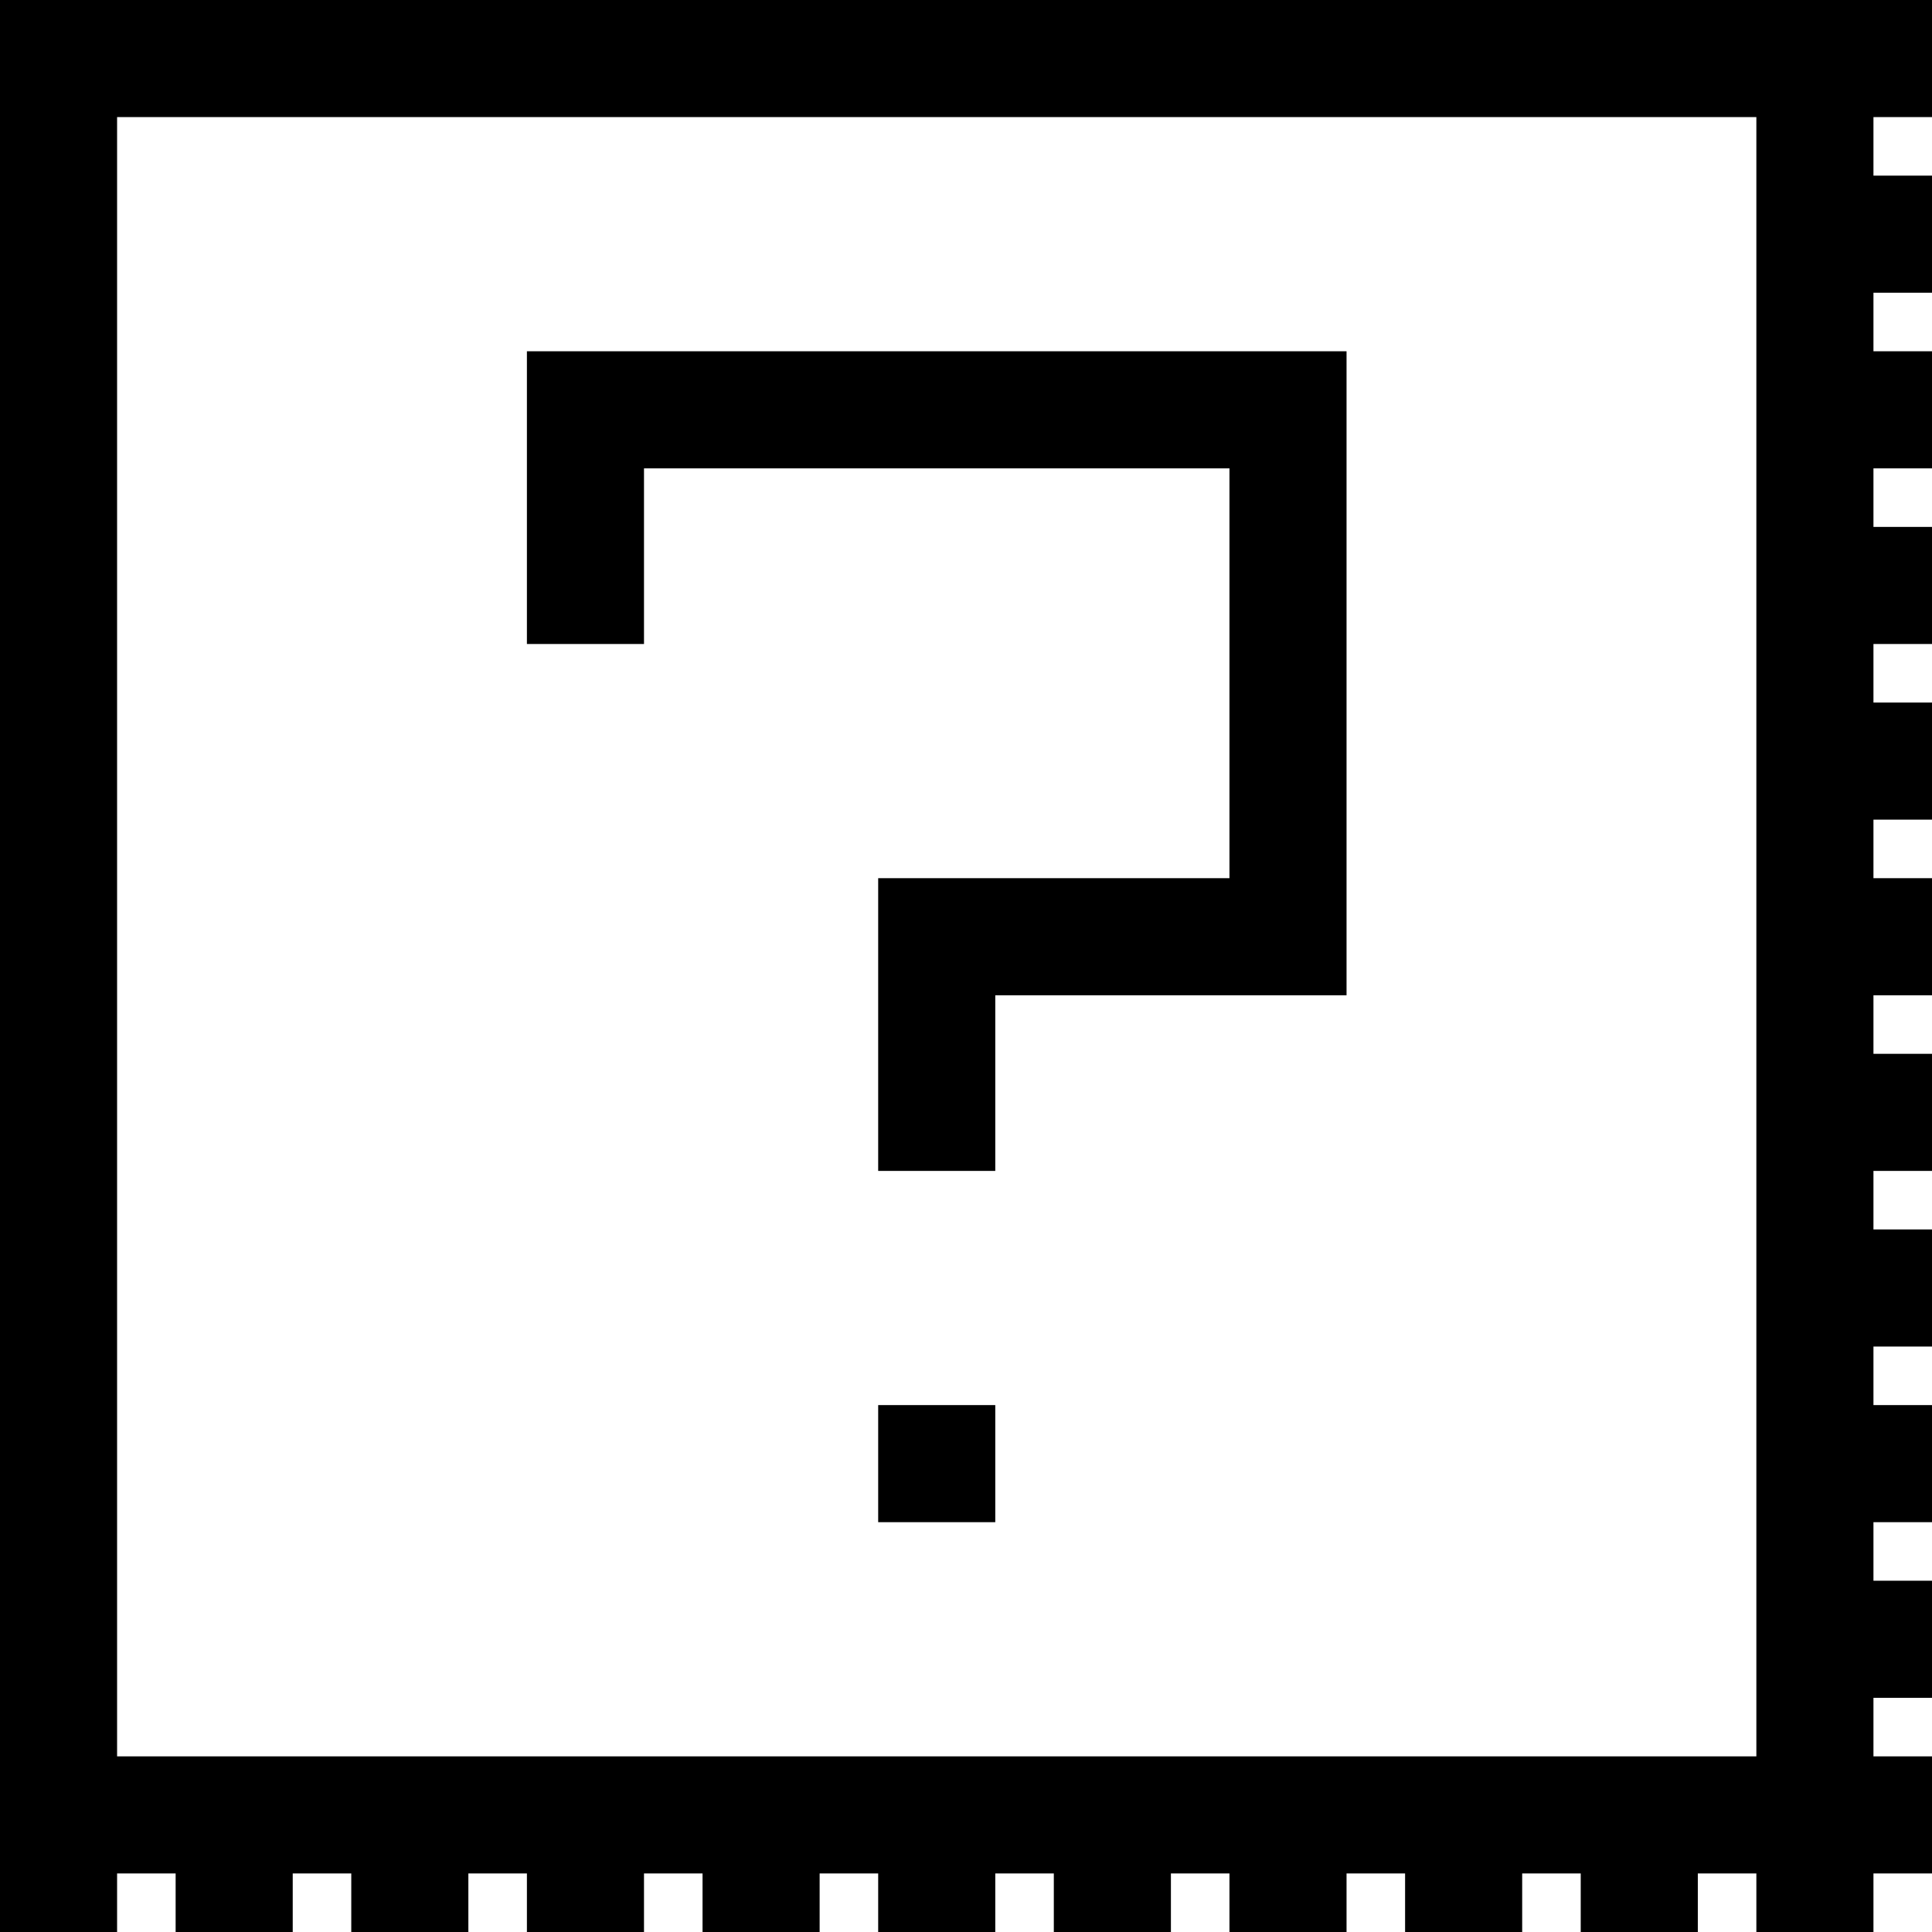
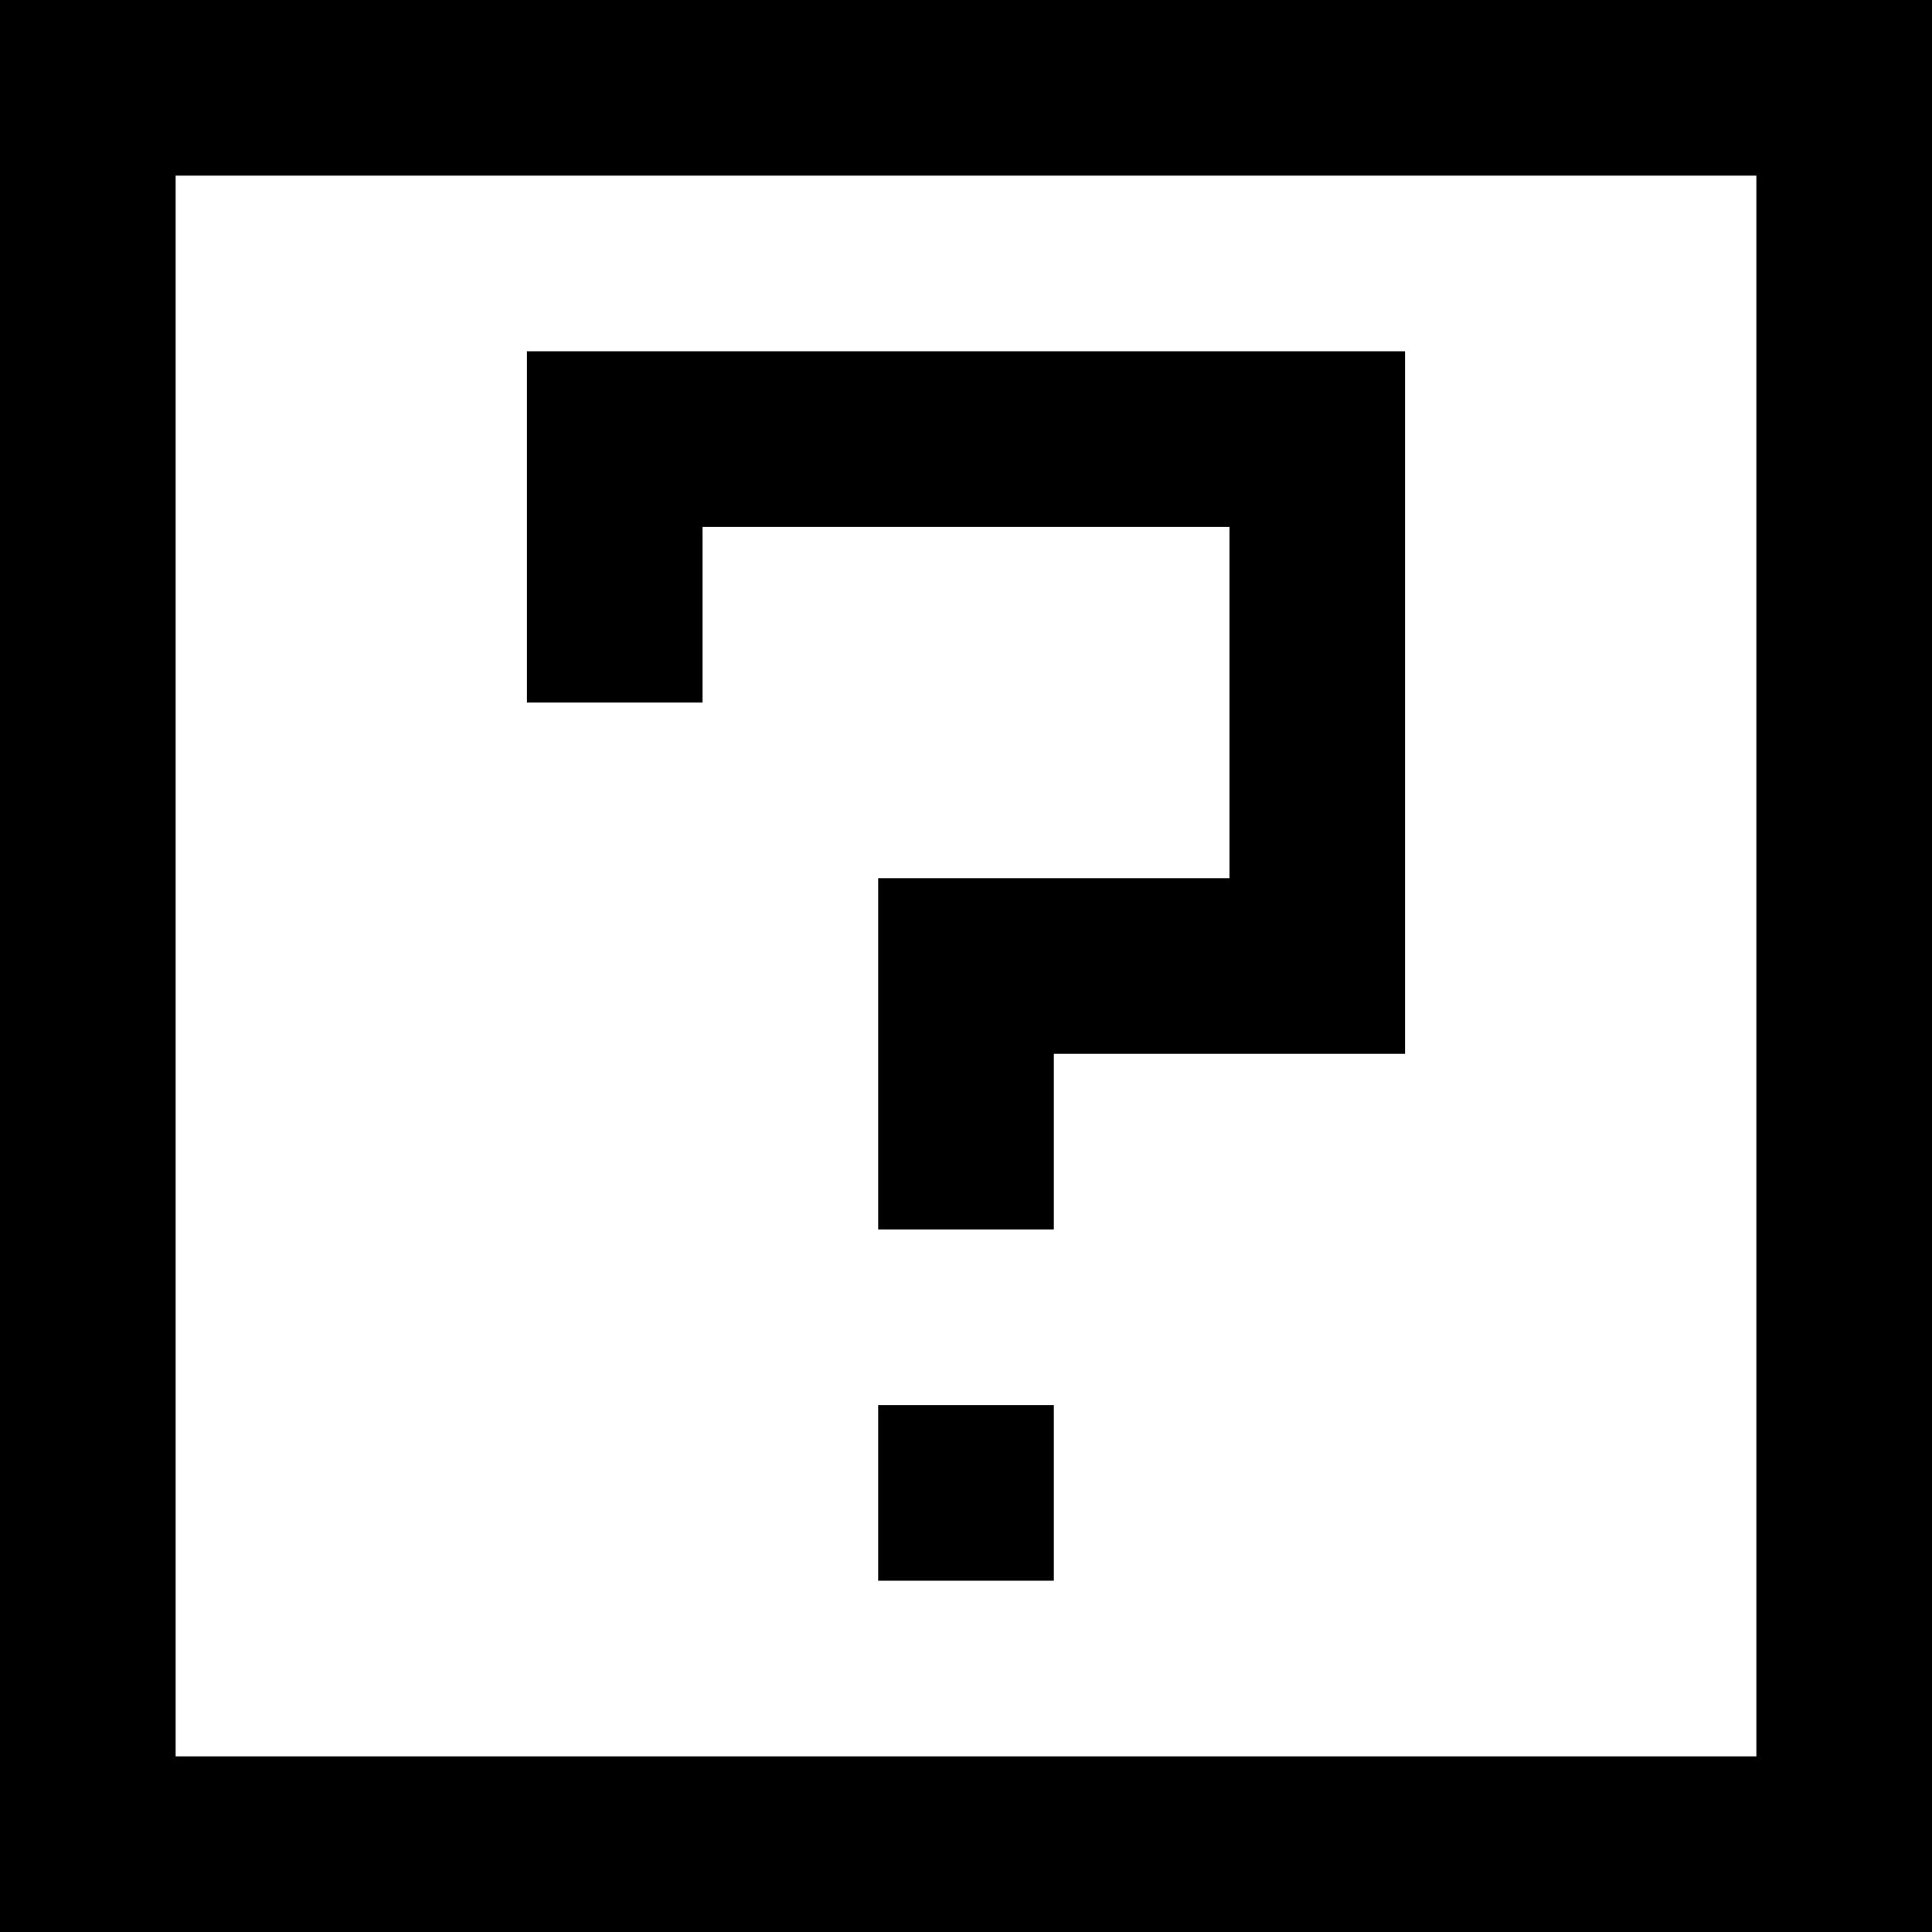
<svg xmlns="http://www.w3.org/2000/svg" id="question-mark" width="33" height="33" viewBox="0 0 33 33">
-   <path d="M0,0h33v2h-33zM0,3h2v2h-2zM30,3h3v2h-3zM0,6h2v2h-2zM9,6h14v2h-14zM30,6h3v2h-3zM0,9h2v2h-2zM9,9h2v2h-2zM21,9h2v2h-2zM30,9h3v2h-3zM0,12h2v2h-2zM21,12h2v2h-2zM30,12h3v2h-3zM0,15h2v2h-2zM15,15h8v2h-8zM30,15h3v2h-3zM0,18h2v2h-2zM15,18h2v2h-2zM30,18h3v2h-3zM0,21h2v2h-2zM30,21h3v2h-3zM0,24h2v2h-2zM15,24h2v2h-2zM30,24h3v2h-3zM0,27h2v2h-2zM30,27h3v2h-3zM0,30h33v2h-33zM0,0h2v33h-2zM3,0h2v2h-2zM3,30h2v3h-2zM6,0h2v2h-2zM6,30h2v3h-2zM9,0h2v2h-2zM9,6h2v5h-2zM9,30h2v3h-2zM12,0h2v2h-2zM12,6h2v2h-2zM12,30h2v3h-2zM15,0h2v2h-2zM15,6h2v2h-2zM15,15h2v5h-2zM15,30h2v3h-2zM18,0h2v2h-2zM18,6h2v2h-2zM18,15h2v2h-2zM18,30h2v3h-2zM21,0h2v2h-2zM21,6h2v11h-2zM21,30h2v3h-2zM24,0h2v2h-2zM24,30h2v3h-2zM27,0h2v2h-2zM27,30h2v3h-2zM30,0h2v33h-2z" fill="currentColor" />
+   <path d="M0,0h33v3h-33zM0,3h3v3h-3zM30,3h3v3h-3zM0,6h3v3h-3zM9,6h15v3h-15zM30,6h3v3h-3zM0,9h3v3h-3zM9,9h3v3h-3zM21,9h3v3h-3zM30,9h3v3h-3zM0,12h3v3h-3zM21,12h3v3h-3zM30,12h3v3h-3zM0,15h3v3h-3zM15,15h9v3h-9zM30,15h3v3h-3zM0,18h3v3h-3zM15,18h3v3h-3zM30,18h3v3h-3zM0,21h3v3h-3zM30,21h3v3h-3zM0,24h3v3h-3zM15,24h3v3h-3zM30,24h3v3h-3zM0,27h3v3h-3zM30,27h3v3h-3zM0,30h33v3h-33zM0,0h3v33h-3zM3,0h3v3h-3zM3,30h3v3h-3zM6,0h3v3h-3zM6,30h3v3h-3zM9,0h3v3h-3zM9,6h3v6h-3zM9,30h3v3h-3zM12,0h3v3h-3zM12,6h3v3h-3zM12,30h3v3h-3zM15,0h3v3h-3zM15,6h3v3h-3zM15,15h3v6h-3zM15,24h3v3h-3zM15,30h3v3h-3zM18,0h3v3h-3zM18,6h3v3h-3zM18,15h3v3h-3zM18,30h3v3h-3zM21,0h3v3h-3zM21,6h3v12h-3zM21,30h3v3h-3zM24,0h3v3h-3zM24,30h3v3h-3zM27,0h3v3h-3zM27,30h3v3h-3zM30,0h3v33h-3z" fill="currentColor" />
</svg>
